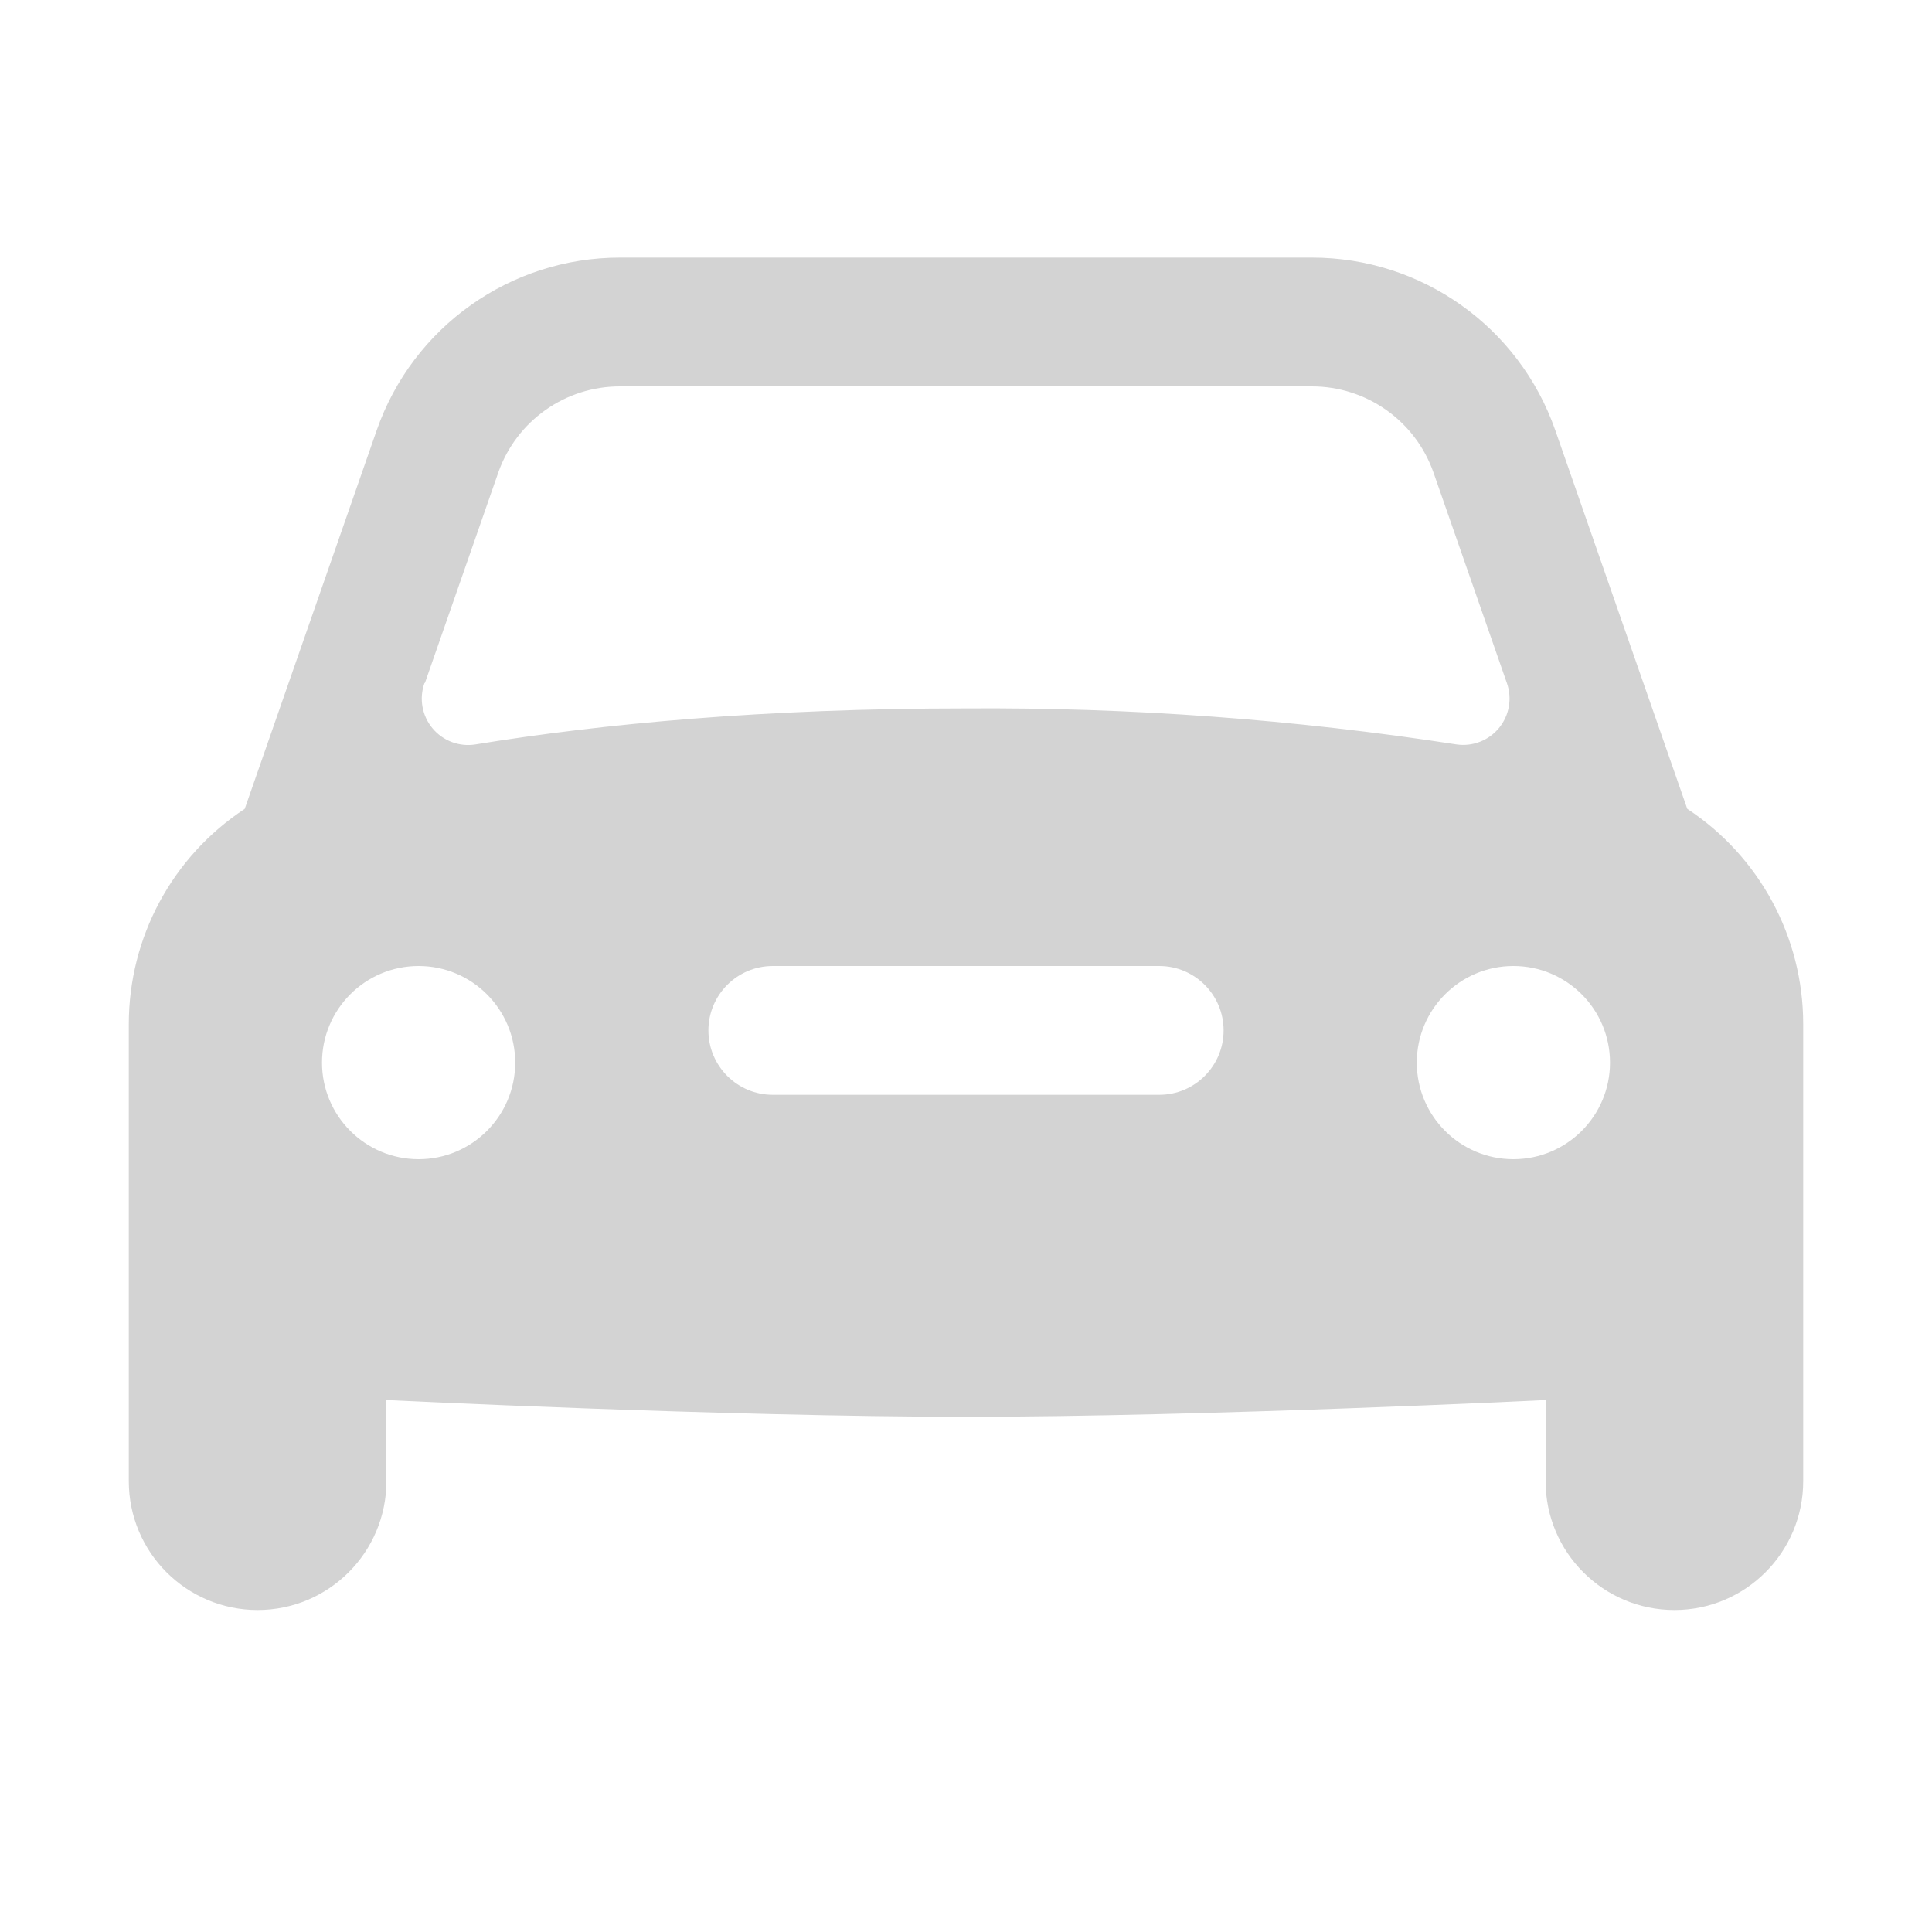
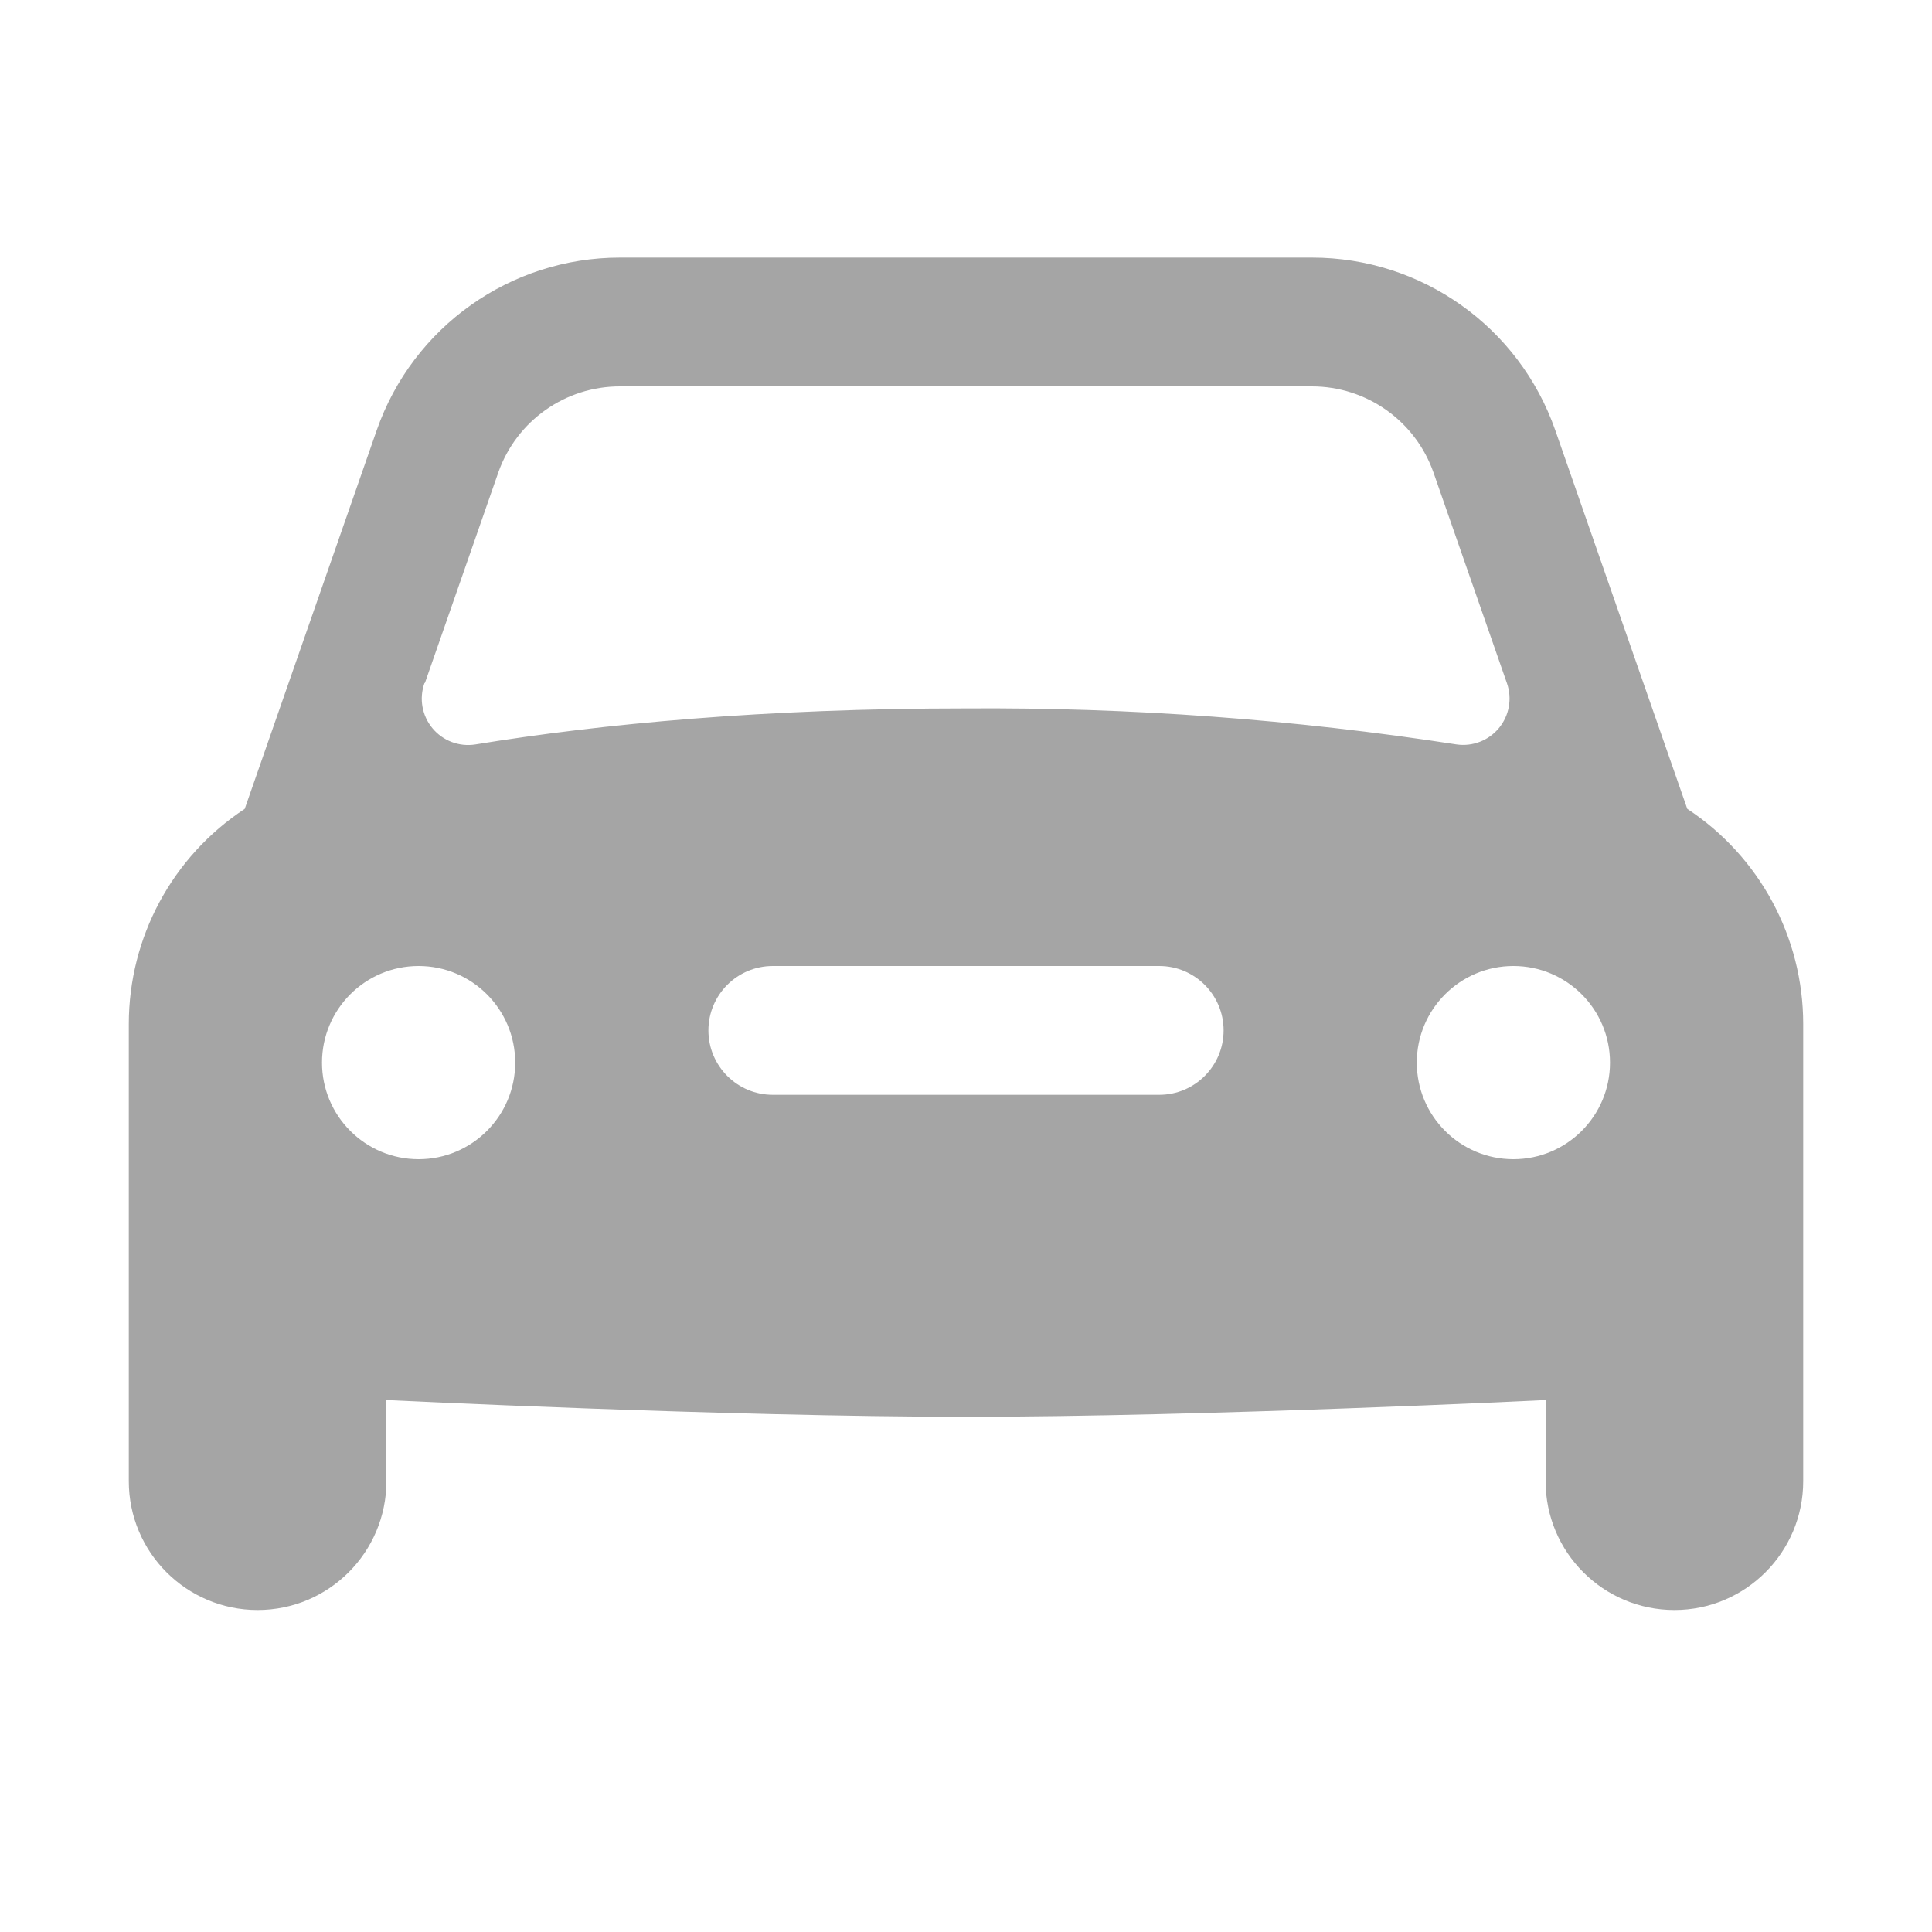
<svg xmlns="http://www.w3.org/2000/svg" viewBox="0 0 30 30">
-   <path fill="#D3D3D3" d="M26.2 12.56l-2.05-5.88A4 4 0 0 0 20.37 4H9.63a4 4 0 0 0-3.78 2.68L3.8 12.56A4 4 0 0 0 2 15.9V23a2 2 0 1 0 4 0v-1.26s5.28.26 9 .26 9-.26 9-.26V23a2 2 0 1 0 4 0v-7.1a4 4 0 0 0-1.8-3.34zM6.6 10.6l1.14-3.27A2 2 0 0 1 9.63 6h10.74a2 2 0 0 1 1.89 1.34l1.14 3.27a.72.72 0 0 1-.78.95A47.8 47.8 0 0 0 15 11c-3.13 0-5.66.24-7.62.56a.72.72 0 0 1-.79-.95zM6.5 18a1.5 1.5 0 1 1 0-3 1.5 1.5 0 0 1 0 3zM18 17h-6a1 1 0 0 1 0-2h6a1 1 0 0 1 0 2zm5.5 1a1.5 1.5 0 1 1 0-3 1.5 1.5 0 0 1 0 3z" />
+   <path fill="#a5a5a5" d="M26.2 12.56l-2.05-5.88A4 4 0 0 0 20.37 4H9.63a4 4 0 0 0-3.78 2.68L3.8 12.56A4 4 0 0 0 2 15.9V23a2 2 0 1 0 4 0v-1.26s5.28.26 9 .26 9-.26 9-.26V23a2 2 0 1 0 4 0v-7.1a4 4 0 0 0-1.8-3.34zM6.6 10.6l1.14-3.27A2 2 0 0 1 9.63 6h10.74a2 2 0 0 1 1.89 1.34l1.14 3.27a.72.72 0 0 1-.78.95A47.8 47.8 0 0 0 15 11c-3.13 0-5.66.24-7.62.56a.72.72 0 0 1-.79-.95zM6.5 18a1.5 1.5 0 1 1 0-3 1.5 1.5 0 0 1 0 3zM18 17h-6a1 1 0 0 1 0-2h6a1 1 0 0 1 0 2zm5.5 1a1.5 1.5 0 1 1 0-3 1.5 1.5 0 0 1 0 3z" />
</svg>
